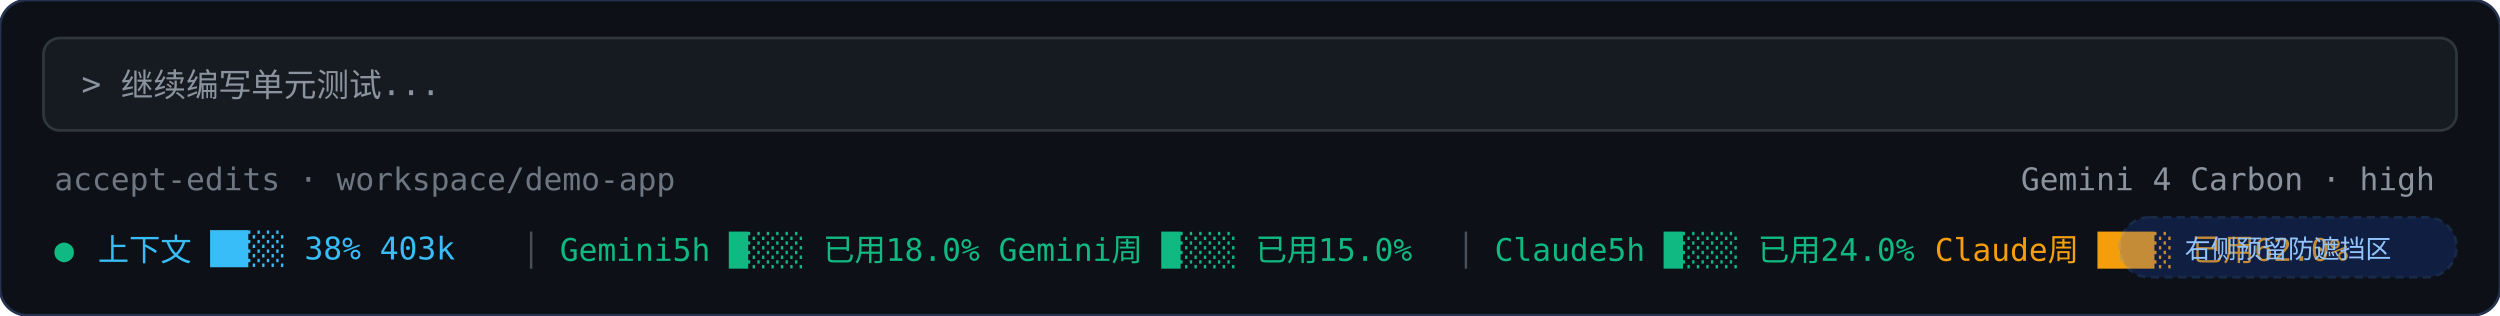
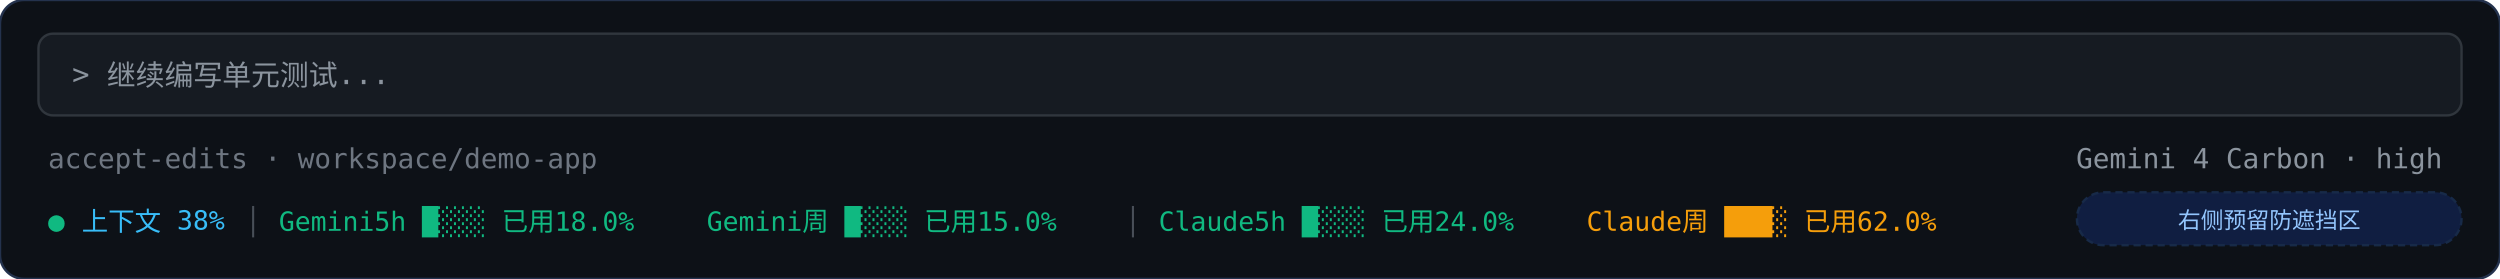
- <svg xmlns="http://www.w3.org/2000/svg" viewBox="0 0 920 116" width="920" height="116">
-   <rect width="920" height="116" rx="10" fill="#0d1117" stroke="#24324d" />
-   <rect x="16" y="14" width="888" height="34" rx="6" fill="#161b22" stroke="#30363d" />
+ <svg xmlns="http://www.w3.org/2000/svg" viewBox="0 0 1040 116" width="1040" height="116">
+   <rect width="1040" height="116" rx="10" fill="#0d1117" stroke="#24324d" />
+   <rect x="16" y="14" width="1008" height="34" rx="6" fill="#161b22" stroke="#30363d" />
  <text x="30" y="35" fill="#8b949e" font-family="monospace" font-size="12">&gt; 继续编写单元测试...</text>
  <text x="20" y="70" fill="#6e7681" font-family="monospace" font-size="11.5">accept-edits · workspace/demo-app</text>
-   <text x="896" y="70" text-anchor="end" fill="#8b949e" font-family="monospace" font-size="11.5">Gemini 4 Carbon · high</text>
-   <text x="20" y="96" fill="#10b981" font-family="monospace" font-size="12">●</text>
-   <text x="36" y="96" fill="#38bdf8" font-family="monospace" font-size="11.5">上下文 ██░░ 38% 403k</text>
-   <text x="192" y="96" fill="#484f58" font-family="monospace" font-size="11.5">│</text>
-   <text x="206" y="96" fill="#10b981" font-family="monospace" font-size="11.5">Gemini5h █░░░ 已用18.0%  Gemini周 █░░░ 已用15.0%</text>
-   <text x="536" y="96" fill="#484f58" font-family="monospace" font-size="11.5">│</text>
-   <text x="550" y="96" fill="#10b981" font-family="monospace" font-size="11.5">Claude5h █░░░ 已用24.0%</text>
-   <text x="712" y="96" fill="#f59e0b" font-family="monospace" font-size="11.5">Claude周 ███░ 已用62.0%</text>
-   <rect x="780" y="80" width="124" height="22" rx="11" fill="#1d4ed8" opacity="0.22" stroke="#3b82f6" stroke-dasharray="3 2" />
-   <text x="842" y="95" text-anchor="middle" fill="#93c5fd" font-family="sans-serif" font-size="9.5">右侧预留防遮挡区</text>
+   <text x="1016" y="70" text-anchor="end" fill="#8b949e" font-family="monospace" font-size="11.5">Gemini 4 Carbon · high</text>
+   <text x="20" y="96" fill="#10b981" font-family="monospace" font-size="11.5">●</text>
+   <text x="34" y="96" fill="#38bdf8" font-family="monospace" font-size="11">上下文 38%</text>
+   <text x="102" y="96" fill="#484f58" font-family="monospace" font-size="11">│</text>
+   <text x="116" y="96" fill="#10b981" font-family="monospace" font-size="11">Gemini5h █░░░ 已用18.0%</text>
+   <text x="294" y="96" fill="#10b981" font-family="monospace" font-size="11">Gemini周 █░░░ 已用15.0%</text>
+   <text x="468" y="96" fill="#484f58" font-family="monospace" font-size="11">│</text>
+   <text x="482" y="96" fill="#10b981" font-family="monospace" font-size="11">Claude5h █░░░ 已用24.0%</text>
+   <text x="660" y="96" fill="#f59e0b" font-family="monospace" font-size="11">Claude周 ███░ 已用62.0%</text>
+   <rect x="864" y="80" width="160" height="22" rx="11" fill="#1d4ed8" opacity="0.22" stroke="#3b82f6" stroke-dasharray="3 2" />
+   <text x="944" y="95" text-anchor="middle" fill="#93c5fd" font-family="sans-serif" font-size="9.5">右侧预留防遮挡区</text>
</svg>
